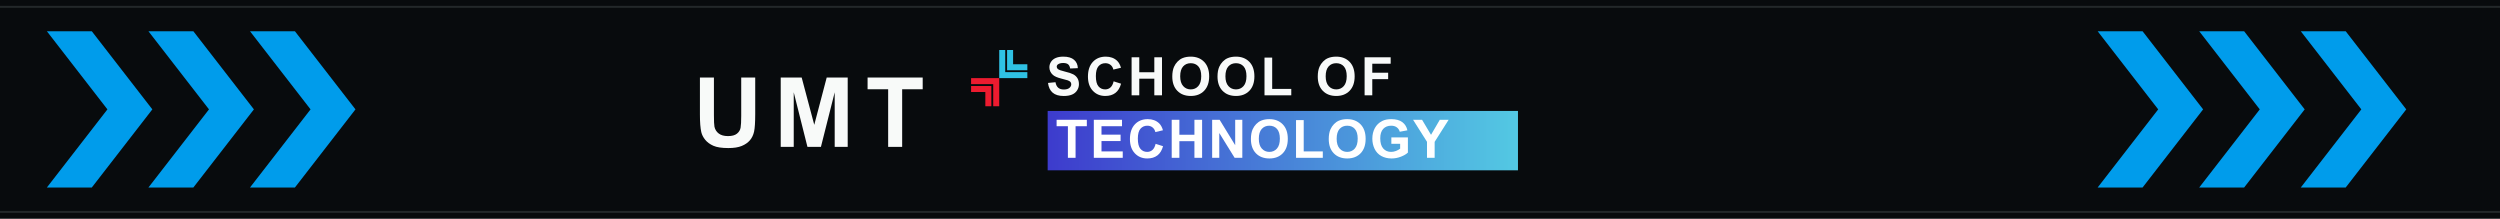
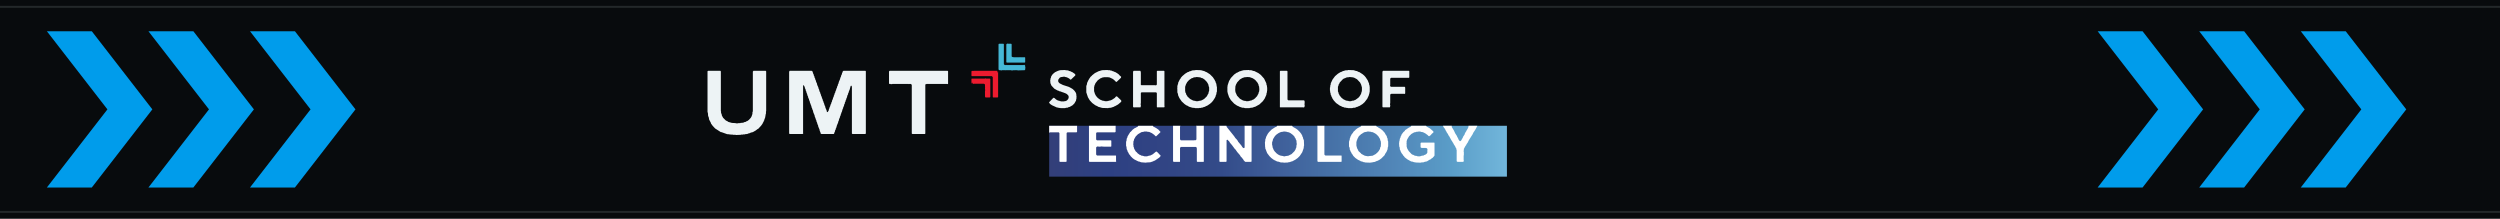
<svg xmlns="http://www.w3.org/2000/svg" width="1280" height="112" viewBox="0 0 1280 112">
  <defs>
-     <linearGradient id="technology" x1="0" y1="0" x2="1" y2="0">
-       <stop stop-color="#3d3bcd" />
-       <stop offset="1" stop-color="#53c9e3" />
-     </linearGradient>
    <path id="arrow" d="M0 0h23l31 40-31 40H0l31-40z" />
  </defs>
  <path fill="#080b0d" d="M0 0h1280v112H0z" />
  <path stroke="#23282a" stroke-width="1" d="M0 3.5h1280M0 108.5h1280" />
  <g fill="#009ceb" transform="translate(24 16)">
    <use href="#arrow" />
    <use href="#arrow" x="52" />
    <use href="#arrow" x="104" />
    <use href="#arrow" x="1050" />
    <use href="#arrow" x="1102" />
    <use href="#arrow" x="1154" />
  </g>
-   <g transform="translate(113.2 11.2) scale(.8)">
-     <g fill="#f8faf9" aria-label="UMT">
-       <path d="M147 1466H443V672Q443 483 454 427Q473 337 544.5 282.5Q616 228 740 228Q866 228 930.0 279.5Q994 331 1007.0 406.0Q1020 481 1020 655V1466H1316V696Q1316 432 1292.0 323.0Q1268 214 1203.5 139.0Q1139 64 1031.0 19.5Q923 -25 749 -25Q539 -25 430.5 23.5Q322 72 259.0 149.5Q196 227 176 312Q147 438 147 684Z" transform="translate(302.000 80.000) scale(0.0302734 -0.0302734)" />
-       <path d="M145 0V1466H588L854 466L1117 1466H1561V0H1286V1154L995 0H710L420 1154V0Z" transform="translate(353.774 80.000) scale(0.0302734 -0.0302734)" />
-       <path d="M479 0V1218H44V1466H1209V1218H775V0Z" transform="translate(412.421 80.000) scale(0.0302734 -0.0302734)" />
-     </g>
-     <g transform="translate(480 18) scale(.24)">
-       <path fill="#ed1b2f" d="M0 75h75v75H59V91H0zm0 21h54v54H38v-38H0z" />
-       <path fill="#2fc1e3" d="M75 0h16v59h59v16H75zm21 0h16v38h38v16H96z" />
-     </g>
-     <g fill="#f8faf9" aria-label="SCHOOL OF">
-       <path d="M74 477 362 505Q388 360 467.5 292.0Q547 224 682 224Q825 224 897.5 284.5Q970 345 970 426Q970 478 939.5 514.5Q909 551 833 578Q781 596 596 642Q358 701 262 787Q127 908 127 1082Q127 1194 190.5 1291.5Q254 1389 373.5 1440.0Q493 1491 662 1491Q938 1491 1077.5 1370.0Q1217 1249 1224 1047L928 1034Q909 1147 846.5 1196.5Q784 1246 659 1246Q530 1246 457 1193Q410 1159 410 1102Q410 1050 454 1013Q510 966 726.0 915.0Q942 864 1045.5 809.5Q1149 755 1207.5 660.5Q1266 566 1266 427Q1266 301 1196.0 191.0Q1126 81 998.0 27.5Q870 -26 679 -26Q401 -26 252.0 102.5Q103 231 74 477Z" transform="translate(528.000 47.000) scale(0.0166016 -0.0166016)" />
-       <path d="M1087 539 1374 448Q1308 208 1154.5 91.5Q1001 -25 765 -25Q473 -25 285.0 174.5Q97 374 97 720Q97 1086 286.0 1288.5Q475 1491 783 1491Q1052 1491 1220 1332Q1320 1238 1370 1062L1077 992Q1051 1106 968.5 1172.0Q886 1238 768 1238Q605 1238 503.5 1121.0Q402 1004 402 742Q402 464 502.0 346.0Q602 228 762 228Q880 228 965.0 303.0Q1050 378 1087 539Z" transform="translate(553.178 47.000) scale(0.0166016 -0.0166016)" />
-       <path d="M150 0V1466H446V889H1026V1466H1322V0H1026V641H446V0Z" transform="translate(580.231 47.000) scale(0.0166016 -0.0166016)" />
-       <path d="M89 724Q89 948 156 1100Q206 1212 292.5 1301.0Q379 1390 482 1433Q619 1491 798 1491Q1122 1491 1316.5 1290.0Q1511 1089 1511 731Q1511 376 1318.0 175.5Q1125 -25 802 -25Q475 -25 282.0 174.5Q89 374 89 724ZM394 734Q394 485 509.0 356.5Q624 228 801 228Q978 228 1091.5 355.5Q1205 483 1205 738Q1205 990 1094.5 1114.0Q984 1238 801 1238Q618 1238 506.0 1112.5Q394 987 394 734Z" transform="translate(607.285 47.000) scale(0.0166016 -0.0166016)" />
-       <path d="M89 724Q89 948 156 1100Q206 1212 292.5 1301.0Q379 1390 482 1433Q619 1491 798 1491Q1122 1491 1316.5 1290.0Q1511 1089 1511 731Q1511 376 1318.0 175.5Q1125 -25 802 -25Q475 -25 282.0 174.5Q89 374 89 724ZM394 734Q394 485 509.0 356.5Q624 228 801 228Q978 228 1091.5 355.5Q1205 483 1205 738Q1205 990 1094.5 1114.0Q984 1238 801 1238Q618 1238 506.0 1112.5Q394 987 394 734Z" transform="translate(636.231 47.000) scale(0.0166016 -0.0166016)" />
-       <path d="M157 0V1454H453V247H1189V0Z" transform="translate(665.178 47.000) scale(0.0166016 -0.0166016)" />
-       <path d="M89 724Q89 948 156 1100Q206 1212 292.5 1301.0Q379 1390 482 1433Q619 1491 798 1491Q1122 1491 1316.5 1290.0Q1511 1089 1511 731Q1511 376 1318.0 175.5Q1125 -25 802 -25Q475 -25 282.0 174.5Q89 374 89 724ZM394 734Q394 485 509.0 356.5Q624 228 801 228Q978 228 1091.5 355.5Q1205 483 1205 738Q1205 990 1094.5 1114.0Q984 1238 801 1238Q618 1238 506.0 1112.5Q394 987 394 734Z" transform="translate(700.393 47.000) scale(0.0166016 -0.0166016)" />
-       <path d="M151 0V1466H1156V1218H447V871H1059V623H447V0Z" transform="translate(729.339 47.000) scale(0.0166016 -0.0166016)" />
-     </g>
-     <path fill="url(#technology)" d="M529 57h301v38H529z" />
-     <g fill="#fff" aria-label="TECHNOLOGY">
-       <path d="M479 0V1218H44V1466H1209V1218H775V0Z" transform="translate(534.000 87.000) scale(0.0166016 -0.0166016)" />
-       <path d="M149 0V1466H1236V1218H445V893H1181V646H445V247H1264V0Z" transform="translate(556.069 87.000) scale(0.0166016 -0.0166016)" />
-       <path d="M1087 539 1374 448Q1308 208 1154.5 91.5Q1001 -25 765 -25Q473 -25 285.0 174.5Q97 374 97 720Q97 1086 286.0 1288.5Q475 1491 783 1491Q1052 1491 1220 1332Q1320 1238 1370 1062L1077 992Q1051 1106 968.5 1172.0Q886 1238 768 1238Q605 1238 503.5 1121.0Q402 1004 402 742Q402 464 502.0 346.0Q602 228 762 228Q880 228 965.0 303.0Q1050 378 1087 539Z" transform="translate(580.046 87.000) scale(0.0166016 -0.0166016)" />
-       <path d="M150 0V1466H446V889H1026V1466H1322V0H1026V641H446V0Z" transform="translate(605.900 87.000) scale(0.0166016 -0.0166016)" />
-       <path d="M152 0V1466H440L1040 487V1466H1315V0H1018L427 956V0Z" transform="translate(631.754 87.000) scale(0.0166016 -0.0166016)" />
-       <path d="M89 724Q89 948 156 1100Q206 1212 292.5 1301.0Q379 1390 482 1433Q619 1491 798 1491Q1122 1491 1316.5 1290.0Q1511 1089 1511 731Q1511 376 1318.0 175.5Q1125 -25 802 -25Q475 -25 282.0 174.5Q89 374 89 724ZM394 734Q394 485 509.0 356.5Q624 228 801 228Q978 228 1091.5 355.5Q1205 483 1205 738Q1205 990 1094.5 1114.0Q984 1238 801 1238Q618 1238 506.0 1112.5Q394 987 394 734Z" transform="translate(657.607 87.000) scale(0.0166016 -0.0166016)" />
-       <path d="M157 0V1454H453V247H1189V0Z" transform="translate(685.354 87.000) scale(0.0166016 -0.0166016)" />
-       <path d="M89 724Q89 948 156 1100Q206 1212 292.5 1301.0Q379 1390 482 1433Q619 1491 798 1491Q1122 1491 1316.5 1290.0Q1511 1089 1511 731Q1511 376 1318.0 175.5Q1125 -25 802 -25Q475 -25 282.0 174.5Q89 374 89 724ZM394 734Q394 485 509.0 356.5Q624 228 801 228Q978 228 1091.5 355.5Q1205 483 1205 738Q1205 990 1094.5 1114.0Q984 1238 801 1238Q618 1238 506.0 1112.5Q394 987 394 734Z" transform="translate(707.422 87.000) scale(0.0166016 -0.0166016)" />
-       <path d="M831 539V786H1469V202Q1376 112 1199.5 43.5Q1023 -25 842 -25Q612 -25 441.0 71.5Q270 168 184.0 347.5Q98 527 98 738Q98 967 194.0 1145.0Q290 1323 475 1418Q616 1491 826 1491Q1099 1491 1252.5 1376.5Q1406 1262 1450 1060L1156 1005Q1125 1113 1039.5 1175.5Q954 1238 826 1238Q632 1238 517.5 1115.0Q403 992 403 750Q403 489 519.0 358.5Q635 228 823 228Q916 228 1009.5 264.5Q1103 301 1170 353V539Z" transform="translate(735.169 87.000) scale(0.0166016 -0.0166016)" />
-       <path d="M534 0V617L-3 1466H344L689 886L1027 1466H1368L829 615V0Z" transform="translate(762.915 87.000) scale(0.0166016 -0.0166016)" />
-     </g>
+   <g transform="translate(357 19.46) scale(.42) translate(-106 -89)">
+     <defs>
+       <linearGradient id="umtWordmarkTechnology" x1="535" y1="0" x2="1093" y2="0" gradientUnits="userSpaceOnUse">
+         <stop offset="0.002" stop-color="#333f79" />
+         <stop offset="0.125" stop-color="#2d4082" />
+         <stop offset="0.251" stop-color="#314484" />
+         <stop offset="0.376" stop-color="#334b89" />
+         <stop offset="0.502" stop-color="#3f5f9a" />
+         <stop offset="0.627" stop-color="#4773a8" />
+         <stop offset="0.753" stop-color="#5186b8" />
+         <stop offset="0.878" stop-color="#5a9dc8" />
+         <stop offset="0.996" stop-color="#71b5da" />
+       </linearGradient>
+     </defs>
+     <path fill="#edf3f5" fill-rule="evenodd" d="M973.5 129L942 129L941.25 130L941.25 172.75L941.75 173.5L950.25 173.5L950.5 173.25L950.5 172.5L950.75 172.25L950.75 170.5L950.5 170.25L950.5 169L950.75 168.75L950.75 158L951.5 157.25L952.25 157L967.5 157L968.25 157.25L969 156.5L969 149.5L968.5 148.5L951.5 148.5L950.5 147.25L950.75 146.5L950.75 138.5L951.75 137.5L972.75 137.5L973 137.75L974 137L974 129.5ZM816.75 129L816.25 129.5L816.25 173.25L816.5 173.5L844.75 173.5L845 173.75L845.75 173.5L846.25 173L846.25 172.25L846.5 172L846.5 171L846.25 170.75L846.5 166.5L846.25 166.25L846.25 165.5L845.5 165L826.5 165L825.5 164L825.5 129.75L825.25 129.25L824.75 129ZM638 129L637.25 130L637.25 172.75L637.5 173.25L638.5 173.75L639 173.5L646.25 173.5L646.5 173.25L646.5 172.5L646.75 172.25L646.75 170.5L646.5 170.25L646.5 169L646.75 168.75L646.75 156L647.5 155.25L665.5 155.25L666.25 156.25L666.25 173L666.5 173.5L675.25 173.5L675.75 172.25L675.5 171.5L675.5 129.5L675 129L666.75 129L666.25 129.5L666.25 145.75L665.25 146.75L664.75 146.75L664.5 146.5L647.25 146.5L646.5 145.25L646.75 144.75L646.75 130.75L646.5 130.5L646.5 129.5L646 129ZM340.5 129L339.75 129.75L339.75 144.5L340.25 145L341.5 145L341.75 145.25L343.5 145.25L343.75 145L363.75 145L364 145.25L364.5 145L366.25 145L367.5 146L367.5 205.5L368.25 206L383.5 206L384 205.5L384 146L384.5 145.25L385.25 145.25L385.5 145L410.5 145L411.25 145.25L411.75 144.75L411.75 129.5L411.25 129ZM218.25 129.25L218.25 130L218 130.25L218 205.25L218.5 206L234.5 206L235.25 205.25L235 204.75L235 146.75L235.25 146.5L236 147L237 148.75L237.25 150.25L238 151.5L238.25 153L239 154.5L239.25 156L239.75 156.75L240.5 159.5L241 160.25L241.25 161.75L242.25 163.75L242.25 164.5L243 166L243.5 168.25L244.25 169.5L244.25 170.25L245 171.75L245.5 174L246 174.5L246 175.25L247 177.5L247.5 179.75L249 183.25L249.25 184.75L250.25 187L250.25 187.75L251 189L251.5 191.25L252 192L252.5 194L253.25 195.5L253.5 197L255 200.5L255.25 202L256.25 204.25L256.25 205L256.75 205.75L257.5 206L272.25 206L272.75 205.75L273.25 204L273.75 203.25L274 201.75L274.75 200.5L274.75 199.75L275.5 198.25L276.25 195.5L277.75 192L277.75 191.25L278.5 189.75L279 187.5L279.75 186.25L280 184.75L280.5 184L281.25 181.25L281.75 180.5L281.75 179.75L282.25 179L283.25 175.5L283.75 174.75L284 173.25L284.75 172L285.25 169.75L285.75 169.25L286 167.5L286.75 166.25L287 164.75L287.75 163.5L287.75 162.75L288.5 161.25L289 159L289.75 157.75L290 156.25L290.75 155L290.75 154.25L291.75 152L293 147.5L293.75 147L294.5 148.25L294.5 205.5L295.25 206L310.75 206L311.5 205.5L311.5 129.5L311 129L284.25 129L283.25 129.75L283.25 130.5L282.5 131.75L282.25 133.25L281.5 134.5L281 136.5L280.5 137.25L280 139.25L278.5 142.75L278.25 144.25L277.5 145.5L277.25 147L276.5 148.25L276.25 149.75L275.5 151L275.25 152.5L274.5 153.75L274.25 155.25L273.5 156.5L273 158.5L272.5 159.25L272.25 160.75L271.5 162L271.25 163.5L270.5 164.75L270 167L269.5 167.5L269.25 169L268.5 170.25L268 172.25L267.25 173.5L267.25 174.25L266.5 175.75L266.25 177.25L265 179.25L264.25 179.25L264 179L263.75 177.5L262.25 174L261.75 171.75L261.25 171.25L260.5 168.5L259.75 167L259.75 166.25L259 165L258.75 163.5L258 162.25L257.75 160.75L257 159.5L256.75 158L256.25 157.25L255.75 155.25L255 154L254.5 151.75L254 151L253.5 149L252.25 146.25L251.75 144L251 142.75L250.5 140.75L249.75 139.25L249.75 138.5L249 137.25L248.75 135.75L248 134.5L248 133.75L247.25 132.25L246.5 129.75L245.5 129L218.75 129ZM118.5 129.5L118.5 179L119 180.75L119.25 184L120 185.75L120.5 188.5L122.5 192.25L122.75 193.25L124.75 196L127.75 199.25L134.75 203.75L135.5 203.75L142.5 206.25L144.25 206.25L144.5 206.5L146.25 206.5L146.5 206.75L149.25 206.75L149.5 207L152.75 207L153 207.25L159.25 207L159.5 206.75L161.75 206.75L162 206.5L164 206.5L164.25 206.25L167 206L168.5 205.25L169.25 205.25L171.5 204.25L173.75 203.75L177.25 201.75L179.5 200L180.25 199.75L183.75 196L185.75 193.25L185.75 192.75L186.75 191.25L187.25 189.75L187.75 189.25L187.75 188.5L188.75 186L189.5 181.5L189.75 181.25L189.75 178.5L190 178.25L190 129.75L189.5 129L174.5 129L173.75 130L173.75 178.25L173.25 179.75L173.25 181.5L172.25 184.5L171.25 186.25L169 188.75L167 190.25L166.5 190.25L165 191.25L163.5 191.5L162 192.25L158.75 192.5L158.5 192.75L156 192.75L155.75 193L153 193L152.75 192.75L148.25 192.5L143.75 191.25L143.25 190.75L140.75 189.5L137.5 186.25L136 183.5L135.75 182L135 180.25L135 178.5L134.75 178.25L134.75 129.75L134.25 129L119.25 129ZM895.5 128.5L894.75 129L893.25 129.25L890.75 130.5L890.25 130.5L887 132.5L883.5 135.5L880.5 139.5L878.25 144.25L878.25 145.5L877.75 146.5L877.5 149.25L877.25 149.5L877.25 153L877.5 153.25L877.5 155L878 156.25L878.25 158.25L879 159.5L879.25 160.75L880 161.75L880 162.25L882 165.25L884.75 168.25L889.75 171.75L890.25 171.75L892.5 173L893.25 173L894.75 173.75L897.25 174L897.5 174.25L899 174.25L899.25 174.5L904.25 174.5L906 174L907.75 174L910 173L911.25 172.75L912.5 172L913 172L917 169.5L919.5 167.25L922.75 163L924.5 159.25L925.5 155.75L925.5 154.75L925.75 154.5L925.75 148.25L925.5 148L925.5 146.75L925 145.75L925 144.75L923.25 140.5L920.75 136.75L919.25 135L917.25 133.25L913 130.5L912.5 130.5L910 129.25L909.25 129.25L906.25 128.25L899.5 128L899.25 128.25ZM901 136.5L905.5 137L907 137.5L910.25 139.25L914 143.25L915.25 145.75L916.25 149.25L916.25 153.25L916 153.5L916 154.75L915.5 155.5L915.25 157L913.5 160L912 161.75L908.25 164.5L907.75 164.5L906.5 165.25L904.25 165.5L903 166L900.25 166L900 165.75L896.75 165.25L895 164.25L894.5 164.25L891.5 162L889 159L888.5 157.75L888 157.25L887.75 155.75L887 154L887 148.5L887.75 146.75L887.75 146L889 144L889 143.5L893 139.25L894.5 138.25L895 138.25L897.75 137L900.75 136.75ZM771.75 128.25L771.5 128.5L769.75 128.75L769 129.25L767.25 129.5L766.25 130.25L765.75 130.25L764.25 131.25L763.75 131.25L760.5 133.5L756.5 137.75L754.25 141.5L752.5 146.75L752.5 148L752.25 148.25L752.25 154.5L752.5 154.75L752.5 155.75L754.25 161L756.5 164.75L760.5 169L763.75 171.25L765.75 172.25L766.25 172.25L766.75 172.75L770.5 174L772.25 174L773.75 174.5L779.25 174.5L779.5 174.25L783.5 173.75L784.25 173.25L786.25 172.75L791.25 170L795.5 166L797.75 162.75L799.75 158.25L800 156.25L800.5 155L800.5 153.5L800.75 153.25L800.75 149.25L800.5 149L800.5 147.5L799.75 145.25L799.75 144.25L797 138.5L793 134L790 131.75L785 129.25L784.25 129.25L781.25 128.25L778.75 128.25L778.5 128ZM773.5 136.75L775.5 136.75L775.75 136.5L779.5 136.75L783 138L785 139.25L786.5 140.5L789 143.5L790.25 146L790.25 146.75L791 148.5L791 150.5L791.25 150.75L791 154L790.25 155.75L790 157.25L789.5 157.75L788.25 160.25L787.75 160.5L786 162.5L784 164L782.5 164.5L782 165L779.5 165.5L779.25 165.75L778.25 165.75L778 166L775 166L774.75 165.75L772.5 165.5L771 165L767.5 163L764 159.25L762 154.75L762 153.25L761.75 153L762 148L762.75 145.75L764.25 143L767.5 139.5L770.5 137.75ZM709.5 128.5L707 129.5L706.25 129.5L705.25 130.25L704 130.5L700.75 132.5L697.25 135.5L695.5 137.5L695.25 138.25L694.25 139.5L692.25 143.5L692.25 144.25L691.25 147.5L691.25 150.5L691 150.75L691.25 151.5L691.25 155.25L692 157.25L692.25 159L693.75 162.25L696.5 166.25L700 169.5L702.5 171.25L703 171.25L705.5 172.75L709.5 174L712.5 174.25L712.75 174.5L717.75 174.5L718 174.25L720 174.25L720.25 174L722.25 173.75L723.75 173L724.5 173L726.75 171.75L727.25 171.75L731 169.25L733 167.5L734.75 165.5L737 162L737.75 160.5L738.25 158.5L738.75 157.75L739 155.5L739.5 154.25L739.5 148.5L739.25 148.25L738.75 144.75L738 143.25L737.75 142L737 141L737 140.5L734.5 136.75L731 133.25L726.75 130.5L726.25 130.5L724.5 129.5L720 128.25L713.5 128L713.25 128.25ZM714.5 136.5L719.25 137L720.75 137.75L722 138L724.25 139.5L726.75 142L728 143.75L729.25 146.25L729.25 147.25L730 149.25L730 153.5L729.5 154.5L729 157L728.5 157.5L727.25 160L724.25 163L722.75 164L720.25 165.25L717 165.75L716.75 166L713.75 166L713.5 165.75L710.5 165.25L706.75 163.25L703.5 160.25L703.25 159.5L702.25 158.25L701.75 156.5L701 155.25L701 154.25L700.75 154L700.75 148.5L701.75 145.5L703.25 142.75L705.5 140.25L708.75 138L710 137.75L711.25 137L714.25 136.75ZM599.5 128.25L595.25 129.5L590.75 131.75L587 134.75L587 135L585.5 136.25L583.25 139.5L583.25 140L582.75 140.5L581.25 143.75L581 145.5L580.25 147.5L580.25 155.25L582.25 161.25L584.5 165L587.5 168.25L591.25 171L594 172.25L594.5 172.75L599.75 174.25L607 174.5L607.25 174.25L610.25 174L614 172.75L614.5 172.25L615 172.25L619 170L622.25 167.25L623 166.25L622.75 165L617.5 160L616.25 160.5L615 162L612 164L610 165L607.5 165.5L607.25 165.75L606.25 165.75L606 166L602.75 166L602.5 165.75L599.5 165.25L598.25 164.5L597.25 164.25L594.5 162.25L593.25 161L591.75 159L590.75 157L589.75 153.75L589.75 148.75L590 148.5L590 147.5L591.5 144L594.25 140.5L597.75 138L598.25 138L599.5 137.25L601.25 137L601.5 136.75L607.25 136.75L607.5 137L608.5 137L612.25 138.75L614 140L616.5 142.5L617.25 142.5L622.5 137.5L622.75 136.25L620.5 134.25L620 133.5L618 132L615.5 130.5L613.75 130L613.25 129.5L612.5 129.5L611 128.75L609.25 128.5L609 128.25L606.5 128.25L606.25 128ZM548.25 128.25L545.75 129L542.5 130.5L540.75 131.75L538.75 133.75L537.25 136.25L537.25 137L536.5 138.75L536.5 140L536.25 140.25L536.5 144L537.75 147L541.25 150.75L545.25 153L545.75 153L547.75 154L549.25 154.25L550.75 155L552.25 155.25L552.75 155.75L554 156L556.5 157.25L558.25 159L558.75 160.25L558.75 161.75L558.25 163.25L557 164.75L556 165.5L554.5 166L553.5 166L553.25 166.25L549.5 166.25L549.25 166L548.25 166L547.25 165.5L545.75 165.25L543.5 164L541.5 162.25L540.5 161.75L539.5 162.5L535 167.25L535 168L536.25 169.5L538.5 171L544.5 173.75L545.5 173.75L547 174.25L548.5 174.25L548.75 174.5L554.25 174.5L555.75 174L557.25 174L558.75 173.25L560 173L563.5 171L565.75 168.75L567.75 165.25L568 163.25L568.25 163L568.25 161L568.5 160.5L568.25 160.25L568 157.25L567.5 155.75L566 153.5L564 151.5L562.25 150.25L561.75 150.25L561.25 149.75L558.75 148.5L551.75 146.25L547.75 144.25L546.75 143.25L546 142L546 140L547.75 137.5L548.5 137L550 136.5L551.25 136.5L551.5 136.25L554.25 136.25L554.5 136.5L557 137L557.5 137.5L559.25 138.25L560.5 139.5L561.5 139.75L566.75 134.75L567 133.75L566 132.5L563 130.5L561.5 130L561 129.5L559.5 129.25L558 128.5L554.75 128.25L554.5 128Z" />
+     <path fill="#ed1b2f" fill-rule="evenodd" d="M440.5 138.5L440.25 139L440.25 144.5L440.5 144.75L442 144.75L442.25 145L443 144.75L455.25 144.75L456 145L456.75 145.75L456.75 149L457 149.25L456.75 149.75L456.75 151.75L457 152L457 153L456.75 153.25L456.75 160.25L457 161L457.5 161.5L462.5 161.5L463 161.25L463.25 160.75L463.25 139L462.75 138.5L458 138.5L457.75 138.25L456.75 138.25L456.5 138.5ZM440.25 144L441 143.5L441.75 143.75L442 144.25L441.75 144.5L440.5 144.5ZM440.5 129.25L440.25 129.75L440.25 135L440.75 135.5L465.25 135.5L466.25 136.75L466.25 161L466.75 161.5L472.25 161.5L472.75 160.75L472.75 130L472.5 129.5L471.25 129L442.75 129L442.5 129.25L441.25 129ZM472 129.25L472.5 129.75L472.5 130.75L472.25 131L471.75 130.75L471.75 129.5Z" />
+     <path fill="#45b8d6" fill-rule="evenodd" d="M473.5 96.25L473.25 96.75L473.25 127L473.5 127.75L474.25 128.25L475.75 128.25L476 128.5L477.25 128.5L477.5 128.25L481.25 128.25L481.5 128.5L481.75 128.25L488.5 128.25L488.75 128.5L491 128.5L491.25 128.25L492 128.25L492.25 128.5L492.5 128.25L496.25 128.25L496.5 128.5L505.25 128.25L505.75 127.5L506 124.5L505.75 124.25L505.75 122.75L505 121.75L504 121.75L503.75 122L483.5 122L483.25 121.75L483 122L481 122L480 121.25L479.75 120.75L479.75 96.5L479.25 96L474 96ZM483.5 96L482.75 96.75L482.75 118.5L483.5 119L505.25 119L505.75 118.5L505.75 113L505.5 112.5L499.75 112.5L499.5 112.25L499 112.5L491.5 112.5L491.25 112.25L490.25 112.25L489.25 111.5L489.25 96.75L489 96.25L488.5 96L485 96L484.75 95.75Z" />
+     <path fill="url(#umtWordmarkTechnology)" d="M535 196H1093V258H535Z" />
+     <path fill="#ffffff" fill-rule="evenodd" d="M1015 196L1015.5 196.75L1015.5 197.25L1017.25 199.5L1018.5 201.75L1018.5 202.25L1019.25 203L1019.75 204.25L1021.25 206.25L1021.5 207.25L1022.5 208.5L1025.5 214L1026.25 214.75L1026.5 215.75L1027.25 216.5L1028.5 219L1029.75 220.75L1030.75 223L1031.25 223.5L1031.5 225.25L1031.75 225.5L1031.75 239.25L1032.75 240L1039.25 240L1040 239.75L1040.5 239L1040.25 238.5L1040.5 238.25L1040.25 237.5L1040.25 232.25L1040.5 232L1040.5 227.75L1040.25 227.5L1040.25 226.25L1040.5 226L1040.5 224.25L1042.5 220.5L1043.25 219.75L1043.75 218.5L1045.5 216L1045.5 215.5L1046 215L1046.5 213.75L1051.25 206.25L1052 204.5L1054.5 200.75L1057 196L1046.25 196L1046 198L1045.5 198.5L1045.5 199L1044.5 200.5L1044.5 201L1043.75 201.75L1043.25 203L1042.75 203.5L1041.5 206L1041.5 206.5L1039.5 209.5L1039.5 210L1038.5 211.5L1038.5 212L1037.5 213.25L1037.25 214L1036.25 214.75L1035.25 214.5L1033.75 212.25L1033.5 211.25L1032.25 209.25L1032.25 208.75L1030 205.25L1028.25 201.5L1025.75 197.5L1025.75 196ZM976.5 196L975.5 197.25L973 198.5L972.25 199.25L971.75 199.25L970.25 200.5L969.5 200.75L969.5 201L968.75 201.5L968.5 202.25L966.75 203.75L964.5 206.75L964.5 207.25L963.5 209L963.25 210.25L962.5 211.75L962 214.75L961.75 215L961.75 216.5L961.5 216.75L961.75 221.25L962.25 222.25L962.5 225L963.25 226.25L963.25 226.75L964.5 229.25L966.25 231.5L966.5 232.25L967.25 232.75L968.5 234.5L971.75 237L976.25 239.5L978 239.75L980 240.5L981.25 240.5L981.5 240.75L988 241L988.25 240.75L991.5 240.5L993.25 239.75L994.25 239.75L995.75 239.25L998.5 237.5L1000.25 236.75L1001.5 235.5L1002.25 235.25L1004.5 232.75L1004.75 232L1004.75 217.25L1004.5 216.5L988.5 216.5L987.75 217L987.75 222.25L989 223L994 223L994.25 223.25L995.25 223.25L995.75 223.75L996.25 225.25L996 226L996 228.75L995 230.25L993.5 231.25L992 231.75L991.5 232.25L989.25 232.5L987 233.25L984.25 233.25L983 232.75L980.75 232.5L979 231.5L978 231.25L976.75 230.5L973.25 226.75L971.5 223.75L970.75 221.25L970.75 218.25L970.5 218L970.75 217.25L970.75 214.75L971.5 212.5L973.75 208.75L976.5 206L980 204L981.75 203.75L983 203.25L984.75 203.25L985 203L987.25 203L988.5 203.5L990.5 203.75L993.5 205.25L996.25 207.25L997.5 208.5L998.25 208.75L1000 207.5L1001.5 205.75L1003.25 204.25L1003.5 203.75L1003.25 202.75L999.25 199.25L995.25 197L994.25 196ZM915.5 196L914.75 197L911.25 198.75L908.5 200.75L908.5 201L905.75 203.5L905.5 204.25L903.5 206.75L903 208L902.5 208.5L902.25 209.75L901.5 211.25L901.5 212.25L900.5 215.5L900.5 221.25L901.25 222.75L901.5 225.25L902.25 226.5L902.25 227L903.25 228.5L903.5 229.5L904.25 230.25L905.75 232.75L908.25 235.25L911.5 237.5L914.25 238.75L914.75 239.25L917 239.75L918.75 240.5L920 240.5L920.25 240.75L926.75 241L927 240.75L928.75 240.75L929 240.5L932 240L934.75 238.75L935.25 238.75L938 237.25L940 235.75L943.75 232L944.25 231.25L944.25 230.75L946.25 227.75L947.5 224.75L947.75 222.5L948.25 221L948.25 215.25L947.75 214L947.5 211.5L946.75 210L946.5 208.5L945.5 207.25L944 204.5L941.25 201.5L938.75 199.5L936.75 198.5L935.5 197.5L934.5 197.25L933.5 196ZM922.75 203L925.25 203L925.5 203.25L927 203.25L928.25 203.75L929.25 203.75L932.25 205.25L934 206.5L936.25 208.75L938.25 212L938.75 214L939.25 214.75L939.25 216.25L939.5 216.5L939.25 221.25L938.5 222.5L938.25 224.25L936.75 226.75L935.5 228.25L933 230.5L929.25 232.5L924.25 233L924 233.25L919.75 232.5L915.5 230.25L915.25 229.75L912.25 227L911.25 225.25L911.25 224.75L910.5 223.75L909.5 220.25L909.5 215.75L909.75 215.5L909.75 214.5L910.5 213.25L910.5 212.5L912.5 208.75L915.5 206L916.25 205.75L917.5 204.75L919.5 203.75L922.5 203.25ZM861.75 196L862 196.5L862 239.25L862.75 240L891 240L891.5 239.5L891.5 232.75L891.25 232.25L871.75 232.25L870.75 231.5L870.5 230.75L870.5 196.25L870.75 196ZM813 196L812 197.25L810.5 197.75L806.25 200.5L803 203.75L801.5 205.75L799.5 209.5L799 211.5L798.5 212.25L798.5 214L798.25 214.25L798.25 215.75L798 216L798.25 222.25L798.5 222.5L798.5 224L799.5 225.75L799.5 226.75L800.25 227.75L800.5 229L803.5 233L805.75 235.25L808.75 237.5L809.25 237.5L810 238.25L811 238.5L812.75 239.5L814.5 239.75L817.5 240.75L820.5 240.75L820.75 241L826.25 240.75L826.5 240.5L828.5 240.25L830.25 239.5L831 239.5L835.25 237.25L838 235.25L840.5 232.75L843.5 228.25L845.25 223.25L845.5 220.5L845.75 220.25L845.5 213.75L844.5 211.25L844.25 209.75L843.75 209.25L843.5 208L842.25 205.75L840.5 203.5L838 201L836 199.5L832 197.25L831 196ZM820.5 203L823 203L823.25 203.25L824.5 203.25L824.75 203.5L827.25 204L829.25 205L832.25 207.25L834.25 209.5L834.25 210L835.5 211.75L835.5 212.25L836.5 214.25L836.5 216.5L836.75 216.75L836.75 219.25L836.5 219.5L836.25 222.5L835.5 224L835.5 224.5L834 227L830.5 230.5L826.5 232.5L822.75 233L822.5 233.25L821 233.25L819.75 232.75L818.5 232.75L818.25 232.5L816.5 232.25L814 231L811.75 229.25L811.25 228.5L810.5 228L808.5 225.25L808.5 224.75L807.5 222.75L807 219.75L806.75 219.5L806.75 216.25L807.75 213.25L807.75 212.5L810.25 208.5L812 206.75L814.5 205L816.5 204L818 203.5L820.25 203.25ZM742.25 196L742.5 196.25L742.5 239.5L743.25 240L748 240L748.25 239.75L748.5 240L750.25 240L751 239.75L751.25 239.25L751.25 213.5L752 213L752.75 213.25L753.25 214L754.25 214.75L755.75 217.25L756.5 217.75L756.5 218.25L757.25 218.75L761.5 224.5L762 224.75L764.25 228L767.5 231.75L768.5 233.5L770.5 235.5L770.75 236.25L771.25 236.5L772.25 238.25L773.75 239.75L774.25 240L781.25 240L781.75 239.25L781.75 196.25L782 196L773 196L773.25 196.5L773.25 222.5L772.5 223.25L771.5 223L770.5 222L769.25 220L765.25 215.25L765 214.5L763.5 212.5L762 211L760.5 208.75L751.5 197.5L751 196ZM685.75 196L686 196.25L686 239.25L686.75 240L694.25 240L694.5 239.75L694.5 223L695.5 221.75L714 221.75L714.75 222.5L714.75 223.25L715 223.5L715 239.25L715.25 239.75L715.75 240L723.25 240L723.5 239.5L723.5 196.25L723.75 196L714 196L714.5 196.5L714.5 212.5L714.25 213L713.25 213.75L712.5 213.5L711.75 213.75L695.75 213.75L695.25 213.5L694.5 212.5L694.5 197L695 196ZM643.75 196L642.75 197.25L641.75 197.5L641 198.25L639.5 198.75L636.75 200.75L634.5 203.25L633.75 203.75L630.5 209L630.5 209.75L629.5 211.75L629.25 214.25L628.75 215.5L628.75 220.5L629.25 221.75L629.5 224.5L630.25 225.75L630.5 227.25L631 227.75L632.5 230.75L633.5 231.75L634.25 233L636.75 235.5L638.75 237L643.75 239.5L645.25 239.75L647 240.5L653.25 241L653.5 240.75L658.25 240.5L662 239.25L662.5 238.75L663.75 238.5L669.25 234.75L670.75 233L670.75 232.25L670.25 231.5L670 231.5L667.25 228.5L665.5 227.25L661.25 230.75L658.25 232.25L656.5 232.5L654.25 233.25L651.25 233.25L648.75 232.5L647.75 232.5L646 231.5L645.5 231.5L642.75 229.5L642 228.5L640.5 227.25L638.5 223.75L638.5 223L637.75 221.25L637.75 219.5L637.5 219.25L637.75 214.75L638.25 214L638.5 212.5L640.5 209L643.25 206.25L647.5 203.75L650.5 203.25L650.75 203L654.25 203L654.5 203.25L657 203.5L660.25 205L663 207L664.75 208.75L665.5 208.75L670.5 204L670.5 203L669.75 202.5L668.25 200.75L665 198.5L663.75 198L663.25 197.5L662.25 197.25L661.25 196ZM583.5 196L583.5 239.25L583.75 239.75L584.5 240L616.25 240L616.75 239.25L616.5 238.5L616.5 232.5L616.25 232.25L593.5 232.25L593 232L592.25 231L592.25 222.5L592.75 221.75L593.75 221.25L595 221.25L595.25 221.5L597.5 221.5L597.75 221.25L600 221.25L600.25 221.5L601 221.5L601.25 221.25L601.75 221.5L610.25 221.5L610.75 221L610.75 214.25L610.25 213.75L593.25 213.75L592.25 212.75L592.25 205L592.5 204.5L593.25 204L615.25 204L616 203.25L616 196.25L616.25 196ZM535 196L535 204.75L535.75 204L546.75 204L547.5 205L547.5 239.5L548.25 240L555.5 240L556 239.75L556.25 239.25L556.25 205L556.5 204.5L557.25 204L568.25 204L569 203.5L569 196.25L569.25 196Z" />
  </g>
</svg>
